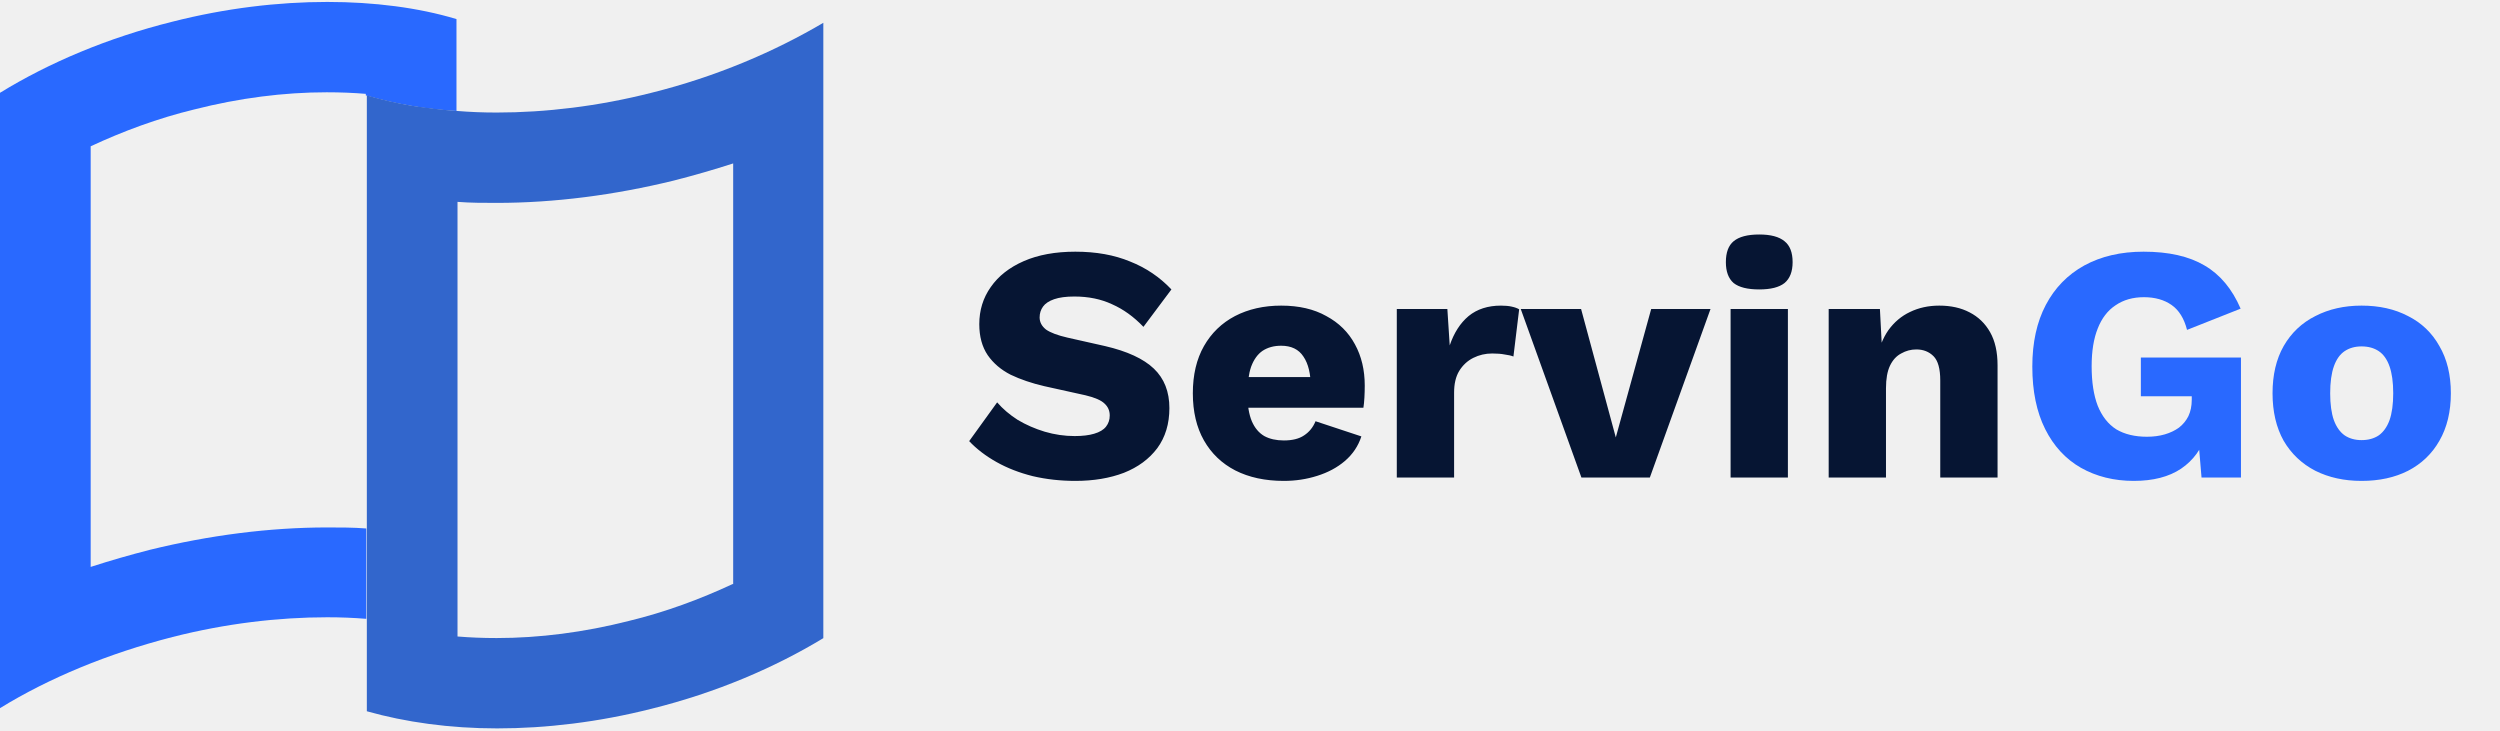
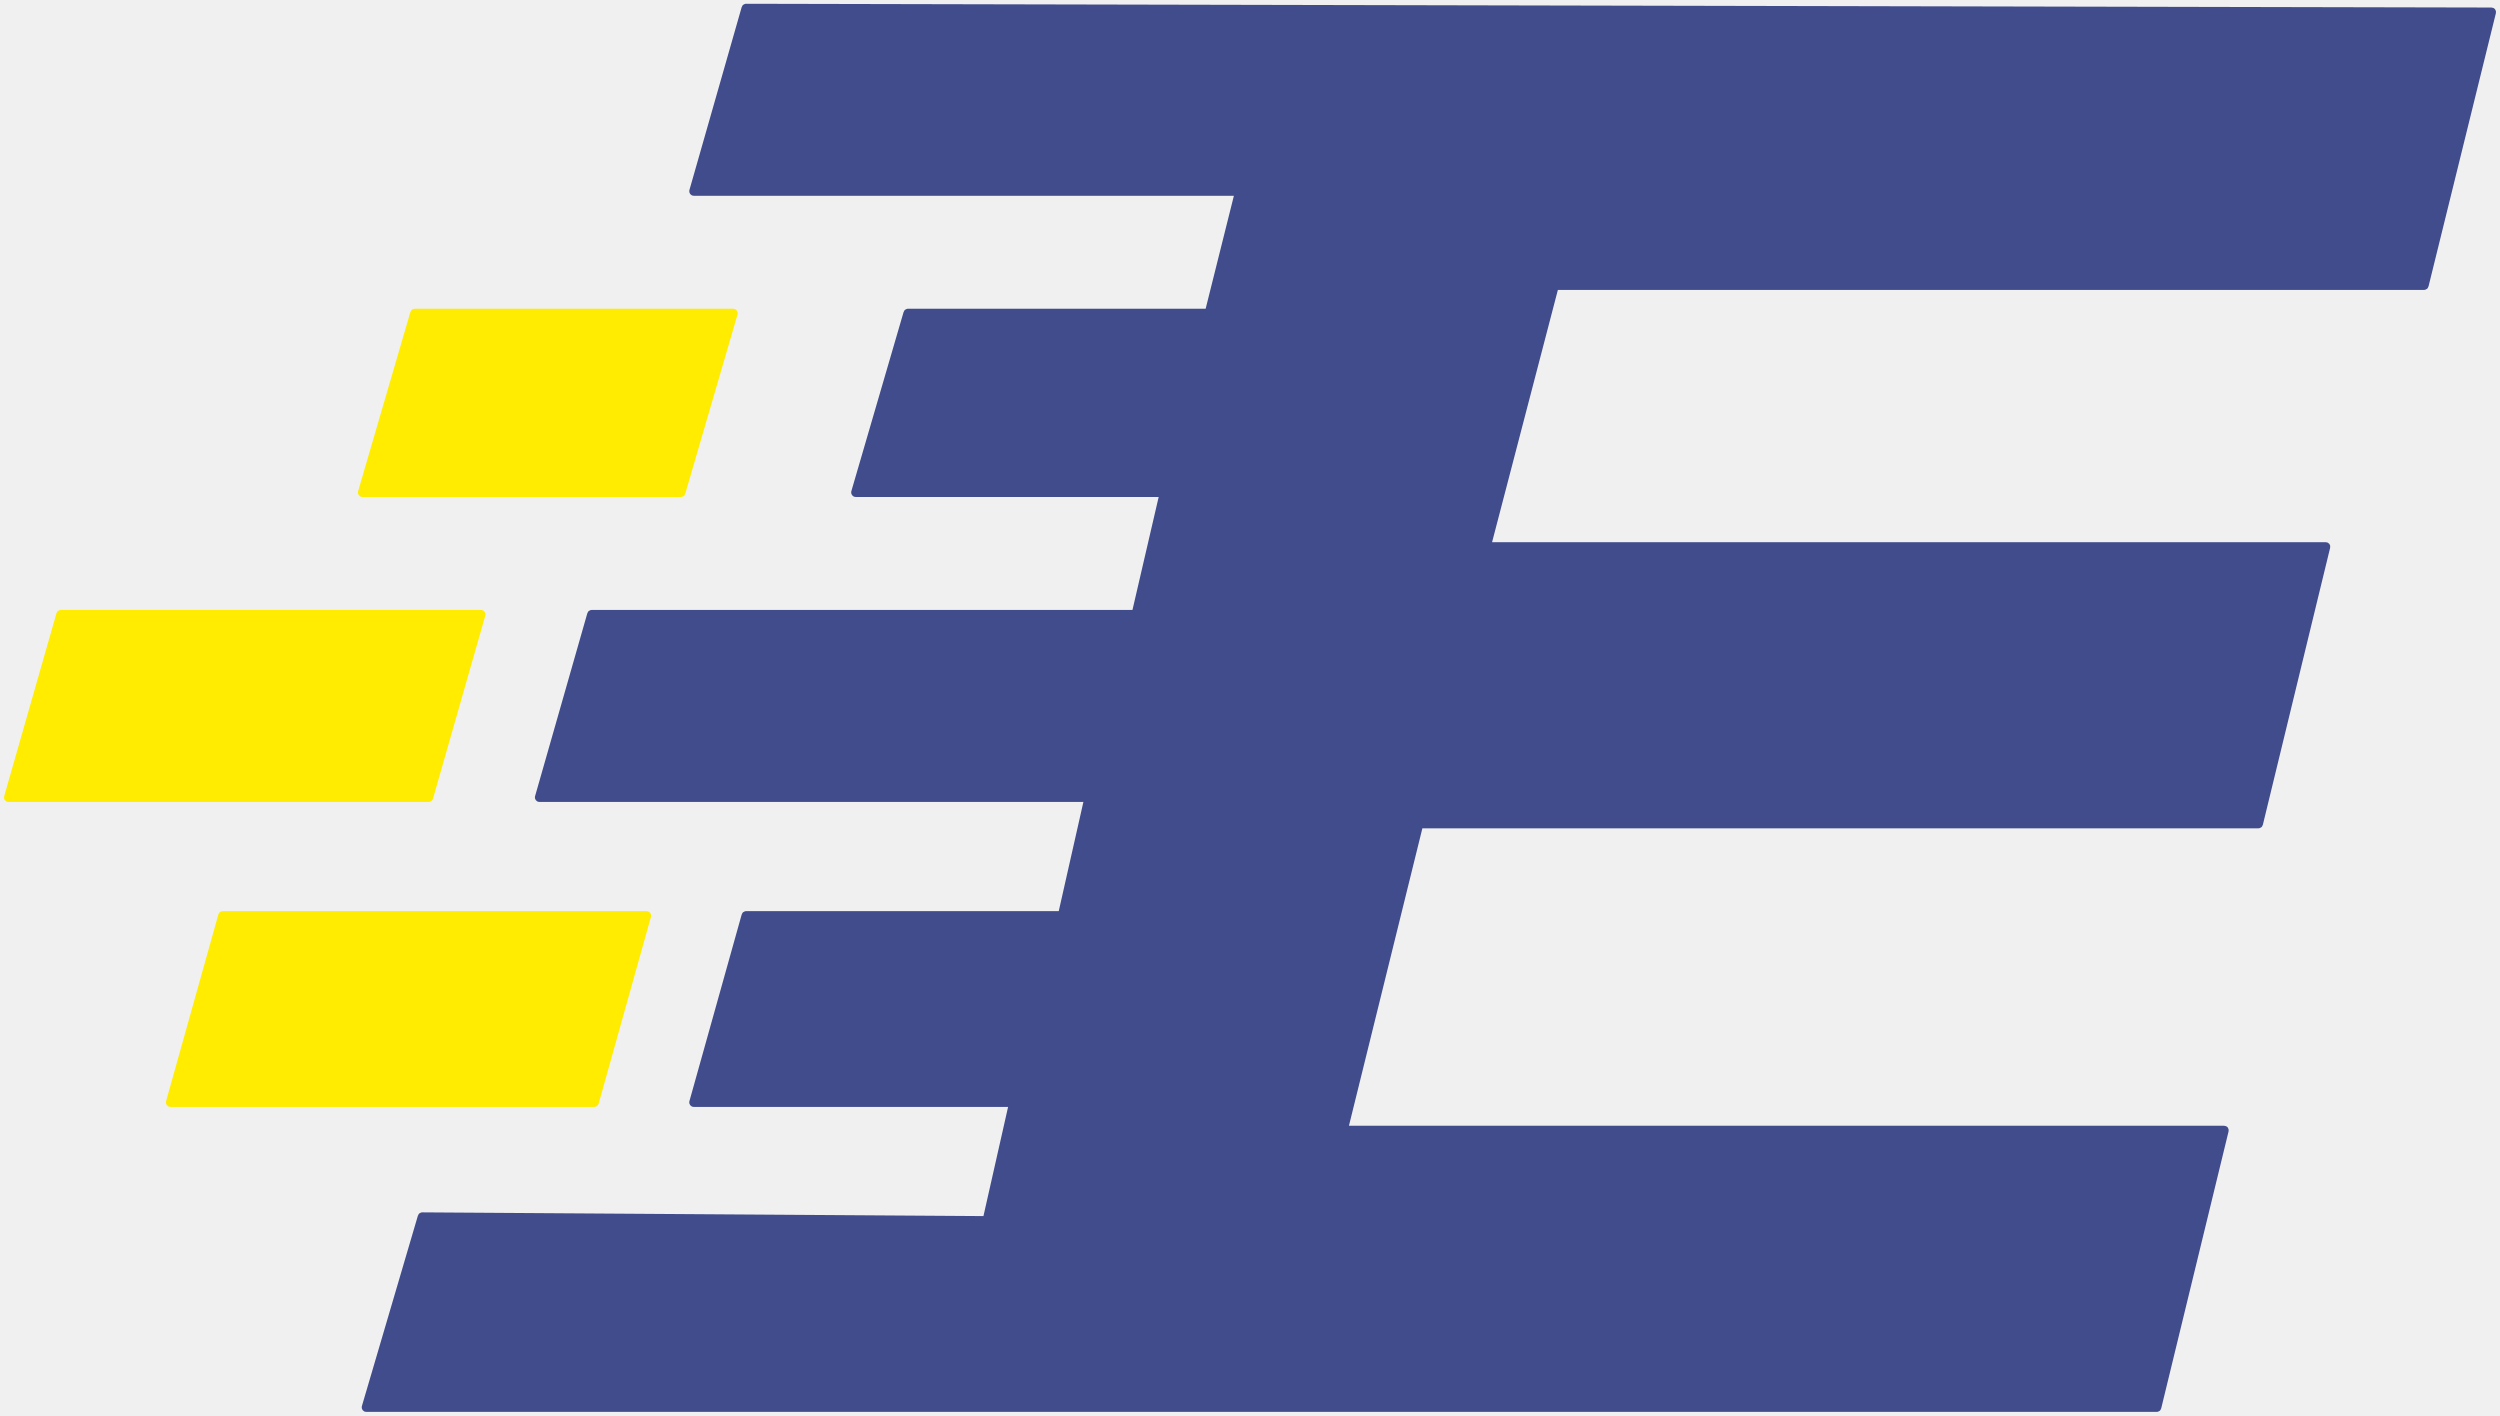
- <svg xmlns="http://www.w3.org/2000/svg" width="178" height="52" viewBox="0 0 178 52" fill="none">
-   <g clip-path="url(#clip0_549_4970)">
-     <path d="M26.082 37.627C25.155 37.554 24.227 37.554 23.3 37.554C19.182 37.554 14.915 38.108 10.685 39.143C9.238 39.513 7.828 39.92 6.456 40.364L6.456 10.416C8.756 9.344 11.242 8.419 13.839 7.791C17.03 6.978 20.22 6.571 23.263 6.571C24.227 6.571 25.155 6.608 26.045 6.682V6.793C27.084 7.088 28.16 7.347 29.273 7.532C30.312 7.717 31.388 7.828 32.501 7.902V1.358C29.793 0.544 26.639 0.138 23.3 0.138C19.812 0.138 16.065 0.581 12.281 1.543C7.68 2.689 3.488 4.463 0 6.608L0 50.42C3.488 48.276 7.68 46.538 12.281 45.355C16.065 44.393 19.812 43.95 23.3 43.95C24.265 43.95 25.192 43.987 26.082 44.061V37.627Z" fill="#2969FF" />
-     <path d="M46.377 6.608C42.592 7.57 38.845 8.013 35.358 8.013C34.393 8.013 33.465 7.976 32.575 7.902C31.462 7.828 30.386 7.68 29.347 7.533C28.234 7.348 27.158 7.089 26.119 6.793L26.119 37.591V44.061V50.642C28.865 51.419 32.018 51.862 35.395 51.862C38.882 51.862 42.629 51.419 46.414 50.457C51.014 49.311 55.17 47.536 58.694 45.392V1.58C55.133 3.687 50.977 5.462 46.377 6.608ZM52.164 41.584C49.864 42.656 47.378 43.581 44.781 44.209C41.59 45.022 38.4 45.429 35.358 45.429C34.393 45.429 33.465 45.392 32.575 45.318V45.207V14.373C33.502 14.446 34.43 14.446 35.358 14.446C39.476 14.446 43.742 13.892 47.972 12.857C49.419 12.487 50.829 12.08 52.202 11.636V41.584H52.164Z" fill="#3266CC" />
-   </g>
-   <path d="M76.565 17.92C78.037 17.92 79.333 18.152 80.453 18.616C81.589 19.064 82.573 19.728 83.405 20.608L81.413 23.272C80.725 22.552 79.981 22.016 79.181 21.664C78.397 21.296 77.501 21.112 76.493 21.112C75.901 21.112 75.421 21.176 75.053 21.304C74.685 21.432 74.421 21.608 74.261 21.832C74.101 22.056 74.021 22.312 74.021 22.6C74.021 22.936 74.173 23.224 74.477 23.464C74.797 23.688 75.309 23.88 76.013 24.04L78.677 24.64C80.261 25.008 81.421 25.544 82.157 26.248C82.893 26.952 83.261 27.888 83.261 29.056C83.261 30.176 82.973 31.128 82.397 31.912C81.821 32.68 81.029 33.264 80.021 33.664C79.013 34.048 77.861 34.24 76.565 34.24C75.509 34.24 74.501 34.128 73.541 33.904C72.581 33.664 71.717 33.328 70.949 32.896C70.181 32.464 69.533 31.968 69.005 31.408L70.997 28.648C71.397 29.112 71.885 29.528 72.461 29.896C73.053 30.248 73.693 30.528 74.381 30.736C75.085 30.944 75.797 31.048 76.517 31.048C77.077 31.048 77.541 30.992 77.909 30.88C78.293 30.768 78.573 30.6 78.749 30.376C78.925 30.152 79.013 29.888 79.013 29.584C79.013 29.248 78.893 28.968 78.653 28.744C78.413 28.504 77.957 28.304 77.285 28.144L74.357 27.496C73.461 27.288 72.661 27.016 71.957 26.68C71.269 26.328 70.725 25.864 70.325 25.288C69.925 24.696 69.725 23.96 69.725 23.08C69.725 22.088 69.997 21.208 70.541 20.44C71.085 19.656 71.869 19.04 72.893 18.592C73.917 18.144 75.141 17.92 76.565 17.92ZM91.41 34.24C90.082 34.24 88.93 33.992 87.954 33.496C86.994 33 86.25 32.288 85.722 31.36C85.194 30.432 84.93 29.312 84.93 28C84.93 26.688 85.194 25.568 85.722 24.64C86.25 23.712 86.986 23 87.93 22.504C88.89 22.008 89.986 21.76 91.218 21.76C92.482 21.76 93.554 22.008 94.434 22.504C95.33 22.984 96.01 23.656 96.474 24.52C96.938 25.368 97.17 26.344 97.17 27.448C97.17 27.736 97.162 28.024 97.146 28.312C97.13 28.6 97.106 28.84 97.074 29.032H87.57V26.848H95.274L93.33 27.592C93.33 26.632 93.154 25.896 92.802 25.384C92.466 24.872 91.938 24.616 91.218 24.616C90.706 24.616 90.266 24.736 89.898 24.976C89.546 25.216 89.274 25.592 89.082 26.104C88.906 26.616 88.818 27.272 88.818 28.072C88.818 28.856 88.922 29.496 89.13 29.992C89.338 30.472 89.634 30.824 90.018 31.048C90.402 31.256 90.866 31.36 91.41 31.36C92.018 31.36 92.498 31.24 92.85 31C93.218 30.76 93.49 30.424 93.666 29.992L96.93 31.072C96.706 31.76 96.314 32.344 95.754 32.824C95.21 33.288 94.554 33.64 93.786 33.88C93.034 34.12 92.242 34.24 91.41 34.24ZM99.452 34V22L103.052 22L103.22 24.592C103.524 23.696 103.972 23 104.564 22.504C105.172 22.008 105.94 21.76 106.868 21.76C107.172 21.76 107.428 21.784 107.636 21.832C107.86 21.88 108.036 21.944 108.164 22.024L107.756 25.384C107.596 25.32 107.388 25.272 107.132 25.24C106.892 25.192 106.596 25.168 106.244 25.168C105.764 25.168 105.316 25.272 104.9 25.48C104.484 25.688 104.148 26 103.892 26.416C103.652 26.816 103.532 27.328 103.532 27.952V34H99.452ZM117.565 22H121.789L117.469 34H112.597L108.277 22H112.573L115.045 31.144L117.565 22ZM125.258 20.608C124.426 20.608 123.818 20.456 123.434 20.152C123.066 19.832 122.882 19.336 122.882 18.664C122.882 17.976 123.066 17.48 123.434 17.176C123.818 16.856 124.426 16.696 125.258 16.696C126.074 16.696 126.674 16.856 127.058 17.176C127.442 17.48 127.634 17.976 127.634 18.664C127.634 19.336 127.442 19.832 127.058 20.152C126.674 20.456 126.074 20.608 125.258 20.608ZM127.298 22V34H123.218V22H127.298ZM130.202 34V22H133.85L134.066 26.128L133.61 25.672C133.77 24.808 134.05 24.088 134.45 23.512C134.866 22.936 135.378 22.504 135.986 22.216C136.61 21.912 137.306 21.76 138.074 21.76C138.906 21.76 139.626 21.92 140.234 22.24C140.858 22.56 141.346 23.032 141.698 23.656C142.05 24.28 142.226 25.064 142.226 26.008V34H138.146V27.088C138.146 26.256 137.986 25.68 137.666 25.36C137.346 25.04 136.938 24.88 136.442 24.88C136.058 24.88 135.698 24.976 135.362 25.168C135.026 25.344 134.762 25.632 134.57 26.032C134.378 26.432 134.282 26.968 134.282 27.64V34H130.202Z" fill="#061533" />
-   <path d="M151.925 34.24C150.517 34.24 149.261 33.928 148.157 33.304C147.069 32.68 146.221 31.76 145.613 30.544C145.005 29.328 144.701 27.848 144.701 26.104C144.701 24.392 145.021 22.928 145.661 21.712C146.301 20.496 147.213 19.56 148.397 18.904C149.597 18.248 151.005 17.92 152.621 17.92C154.413 17.92 155.861 18.248 156.965 18.904C158.069 19.544 158.925 20.568 159.533 21.976L155.717 23.488C155.509 22.672 155.141 22.08 154.613 21.712C154.085 21.344 153.429 21.16 152.645 21.16C151.861 21.16 151.189 21.352 150.629 21.736C150.069 22.104 149.645 22.656 149.357 23.392C149.069 24.112 148.925 25.008 148.925 26.08C148.925 27.2 149.069 28.136 149.357 28.888C149.661 29.64 150.101 30.2 150.677 30.568C151.269 30.92 151.997 31.096 152.861 31.096C153.325 31.096 153.749 31.04 154.133 30.928C154.517 30.816 154.853 30.656 155.141 30.448C155.429 30.224 155.653 29.952 155.813 29.632C155.973 29.296 156.053 28.904 156.053 28.456V28.216H152.429V25.456H159.557V34H156.749L156.437 30.28L157.109 30.856C156.773 31.944 156.165 32.784 155.285 33.376C154.421 33.952 153.301 34.24 151.925 34.24ZM168.141 21.76C169.405 21.76 170.509 22.008 171.453 22.504C172.413 22.984 173.157 23.696 173.685 24.64C174.229 25.568 174.501 26.688 174.501 28C174.501 29.312 174.229 30.44 173.685 31.384C173.157 32.312 172.413 33.024 171.453 33.52C170.509 34 169.405 34.24 168.141 34.24C166.909 34.24 165.813 34 164.853 33.52C163.893 33.024 163.141 32.312 162.597 31.384C162.069 30.44 161.805 29.312 161.805 28C161.805 26.688 162.069 25.568 162.597 24.64C163.141 23.696 163.893 22.984 164.853 22.504C165.813 22.008 166.909 21.76 168.141 21.76ZM168.141 24.664C167.677 24.664 167.277 24.776 166.941 25C166.605 25.224 166.349 25.584 166.173 26.08C165.997 26.576 165.909 27.216 165.909 28C165.909 28.784 165.997 29.424 166.173 29.92C166.349 30.4 166.605 30.76 166.941 31C167.277 31.224 167.677 31.336 168.141 31.336C168.621 31.336 169.029 31.224 169.365 31C169.701 30.76 169.957 30.4 170.133 29.92C170.309 29.424 170.397 28.784 170.397 28C170.397 27.216 170.309 26.576 170.133 26.08C169.957 25.584 169.701 25.224 169.365 25C169.029 24.776 168.621 24.664 168.141 24.664Z" fill="#2969FF" />
-   <defs>
-     <clipPath id="clip0_549_4970">
-       <rect width="58.621" height="51.724" fill="white" transform="translate(0 0.137695)" />
-     </clipPath>
-   </defs>
+ <svg xmlns="http://www.w3.org/2000/svg" width="332" height="188" viewBox="0 0 332 188" fill="none">
+   <path d="M54.979 41.572L48.037 65.372C48.019 65.436 48.067 65.5 48.133 65.5H90.425C90.469 65.5 90.509 65.471 90.521 65.428L97.463 41.628C97.481 41.564 97.433 41.5 97.367 41.5H55.075C55.031 41.5 54.991 41.529 54.979 41.572Z" fill="#FFEC00" />
+   <path d="M63.964 81.627L57.021 105.927C57.008 105.97 56.969 106 56.925 106H1.133C1.066 106 1.018 105.936 1.036 105.873L7.979 81.573C7.992 81.53 8.031 81.5 8.075 81.5H63.867C63.934 81.5 63.982 81.564 63.964 81.627Z" fill="#FFEC00" />
+   <path d="M85.964 121.627L79.02 146.427C79.008 146.47 78.969 146.5 78.924 146.5H22.632C22.566 146.5 22.518 146.437 22.535 146.373L29.48 121.573C29.492 121.53 29.531 121.5 29.576 121.5H85.868C85.934 121.5 85.982 121.563 85.964 121.627Z" fill="#FFEC00" />
+   <path d="M54.979 41.572L48.037 65.372C48.019 65.436 48.067 65.5 48.133 65.5H90.425C90.469 65.5 90.509 65.471 90.521 65.428L97.463 41.628C97.481 41.564 97.433 41.5 97.367 41.5H55.075C55.031 41.5 54.991 41.529 54.979 41.572Z" stroke="#FFEC00" />
+   <path d="M63.964 81.627L57.021 105.927C57.008 105.97 56.969 106 56.925 106H1.133C1.066 106 1.018 105.936 1.036 105.873L7.979 81.573C7.992 81.53 8.031 81.5 8.075 81.5H63.867C63.934 81.5 63.982 81.564 63.964 81.627Z" stroke="#FFEC00" />
+   <path d="M85.964 121.627L79.02 146.427C79.008 146.47 78.969 146.5 78.924 146.5H22.632C22.566 146.5 22.518 146.437 22.535 146.373L29.48 121.573C29.492 121.53 29.531 121.5 29.576 121.5H85.868C85.934 121.5 85.982 121.563 85.964 121.627Z" stroke="#FFEC00" />
+   <path d="M330.873 1.5L99.076 1C99.031 1 98.992 1.03 98.979 1.073L92.036 25.372C92.018 25.436 92.066 25.5 92.133 25.5H164.372C164.437 25.5 164.485 25.561 164.469 25.624L160.519 41.424C160.508 41.469 160.468 41.5 160.422 41.5H120.575C120.531 41.5 120.491 41.529 120.479 41.572L113.537 65.372C113.519 65.436 113.567 65.5 113.633 65.5H154.374C154.439 65.5 154.486 65.56 154.472 65.623L150.807 81.423C150.797 81.468 150.756 81.5 150.71 81.5H78.575C78.531 81.5 78.492 81.53 78.479 81.573L71.536 105.873C71.518 105.936 71.566 106 71.633 106H144.375C144.439 106 144.487 106.059 144.472 106.122L141.018 121.422C141.007 121.468 140.967 121.5 140.92 121.5H99.076C99.031 121.5 98.992 121.53 98.98 121.573L92.035 146.373C92.018 146.437 92.066 146.5 92.132 146.5H134.375C134.439 146.5 134.487 146.559 134.472 146.622L131.018 161.921C131.007 161.967 130.967 162 130.92 161.999L56.075 161.501C56.031 161.5 55.991 161.529 55.979 161.572L48.538 186.872C48.519 186.936 48.567 187 48.634 187H286.421C286.468 187 286.508 186.968 286.519 186.924L295.47 150.124C295.485 150.061 295.438 150 295.373 150H178.628C178.563 150 178.515 149.939 178.531 149.876L188.481 109.576C188.492 109.531 188.532 109.5 188.578 109.5H299.921C299.968 109.5 300.008 109.468 300.019 109.424L308.957 72.624C308.973 72.561 308.925 72.5 308.86 72.5H197.629C197.564 72.5 197.516 72.438 197.533 72.375L206.48 38.075C206.492 38.031 206.532 38 206.577 38H321.922C321.968 38 322.008 37.969 322.019 37.924L330.97 1.624C330.985 1.561 330.937 1.5 330.873 1.5Z" fill="#404C8C" stroke="#404C8C" />
</svg>
